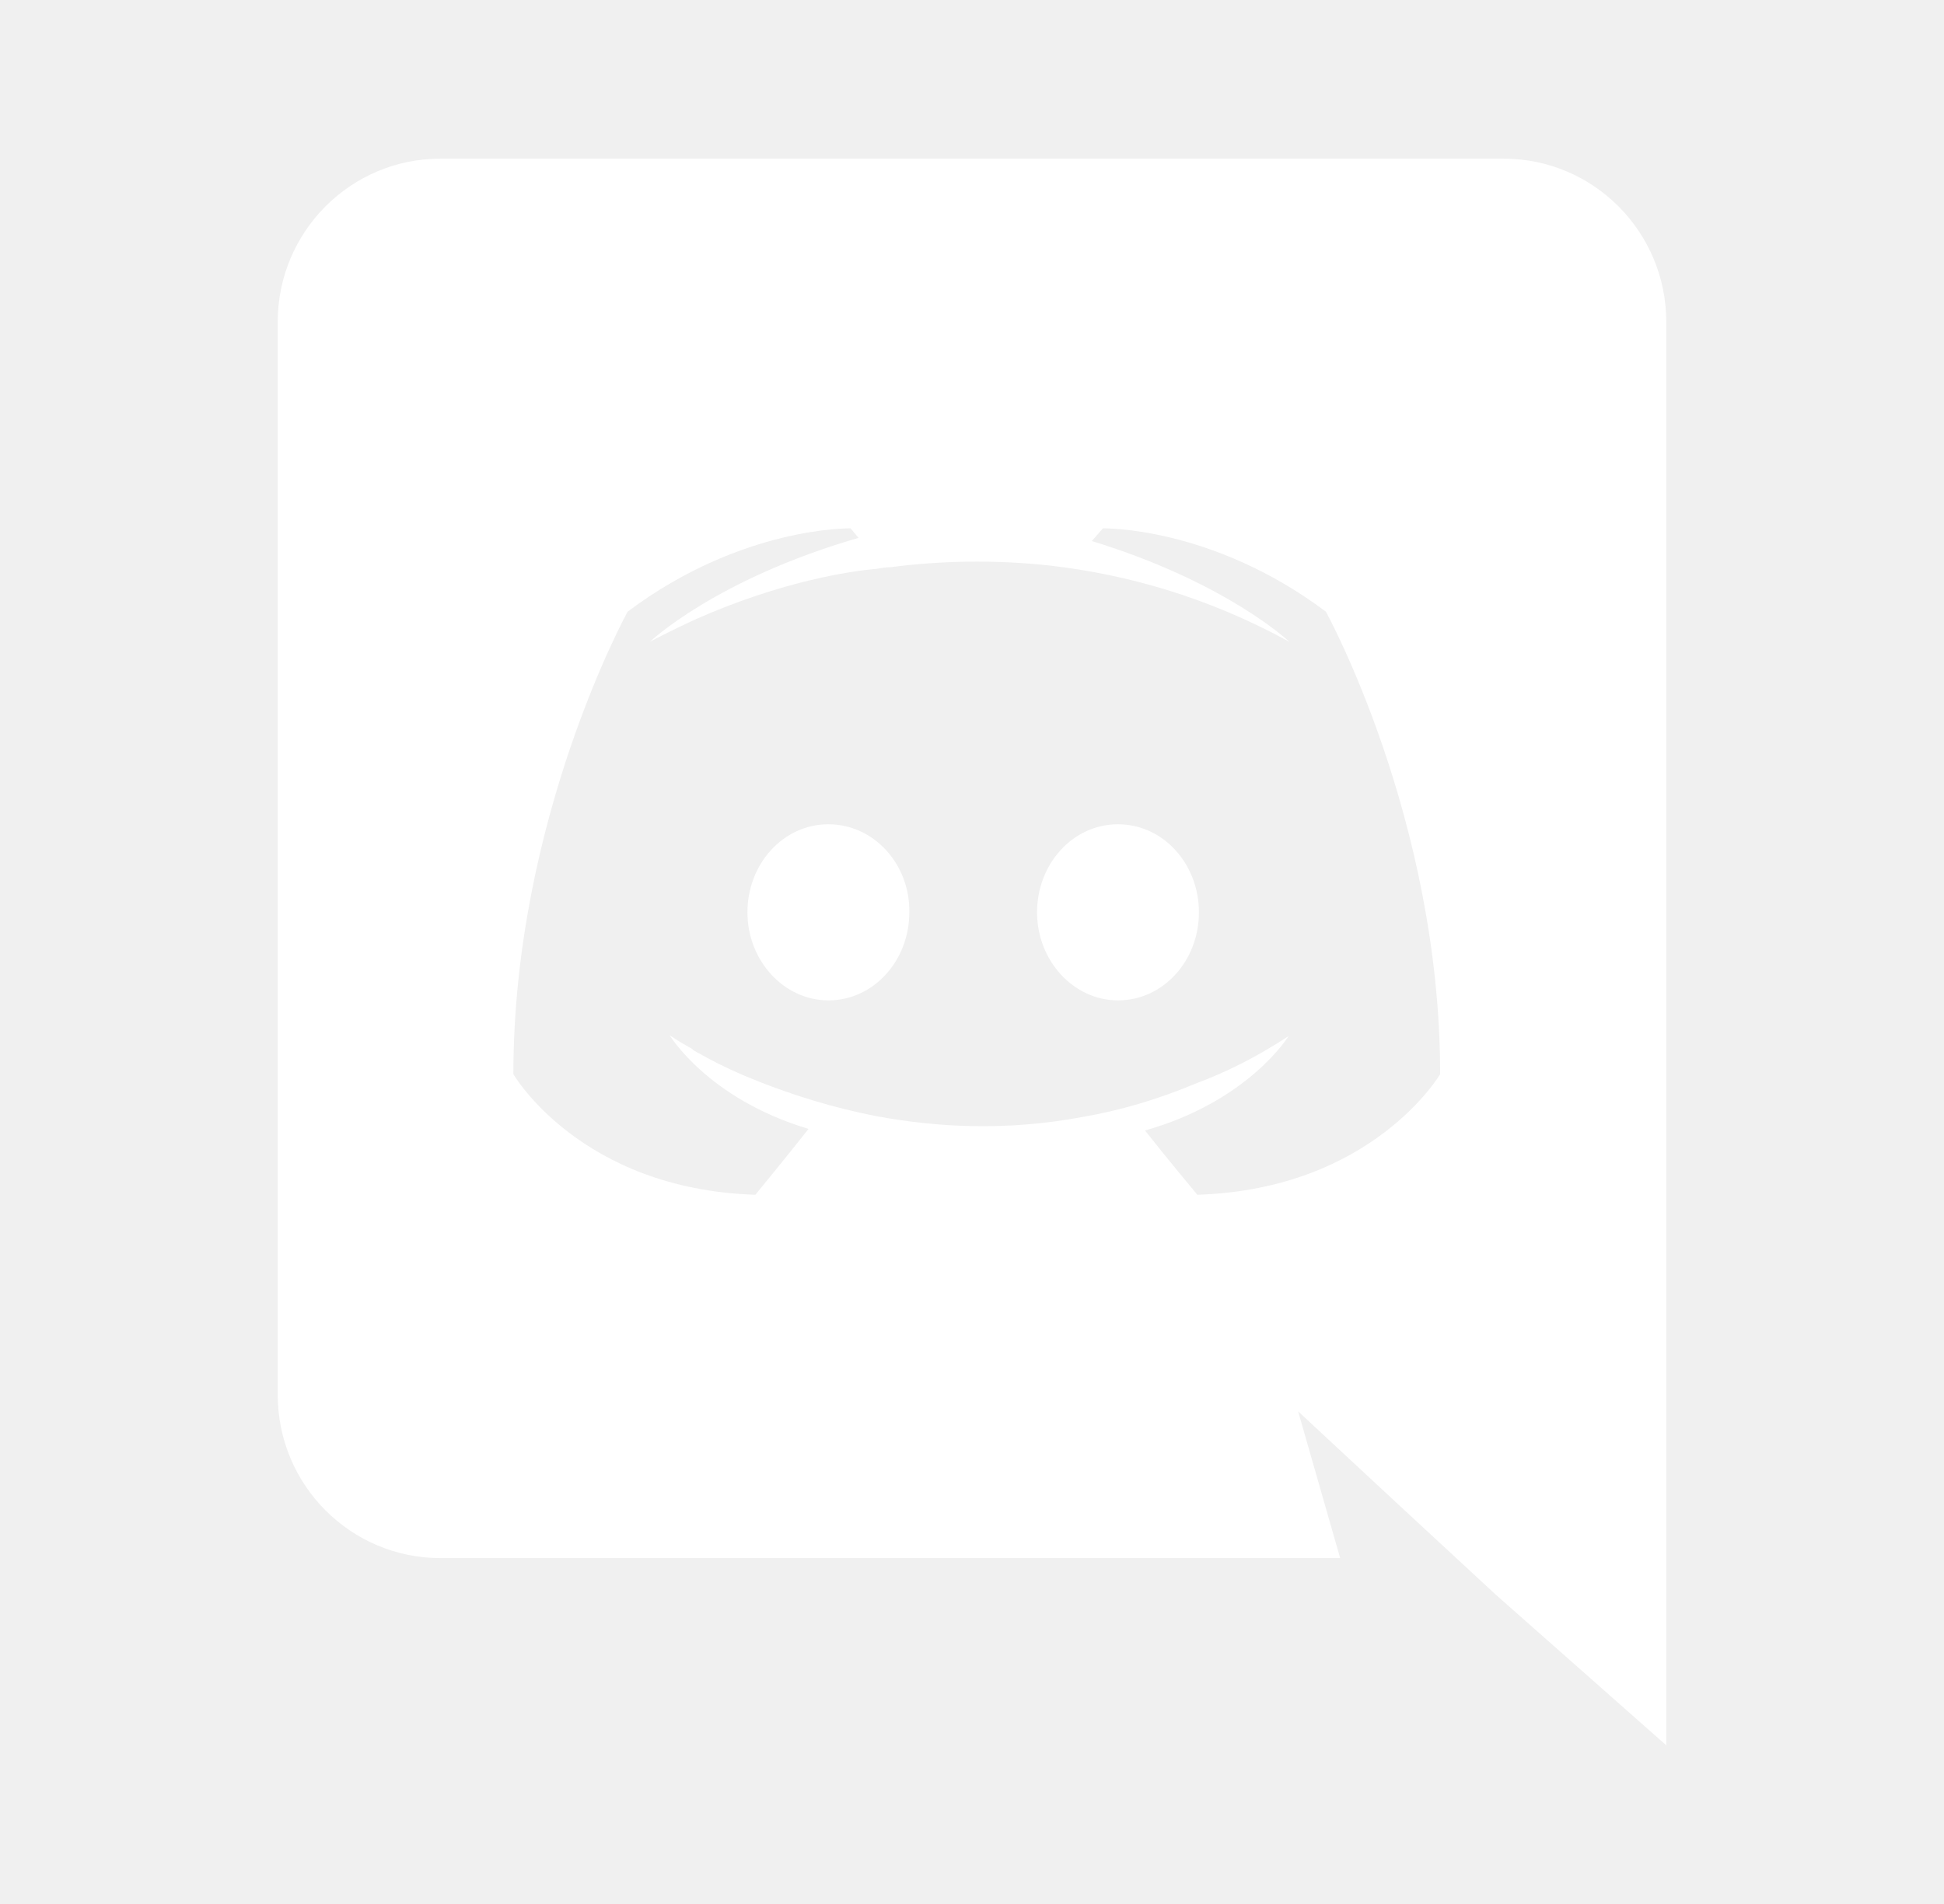
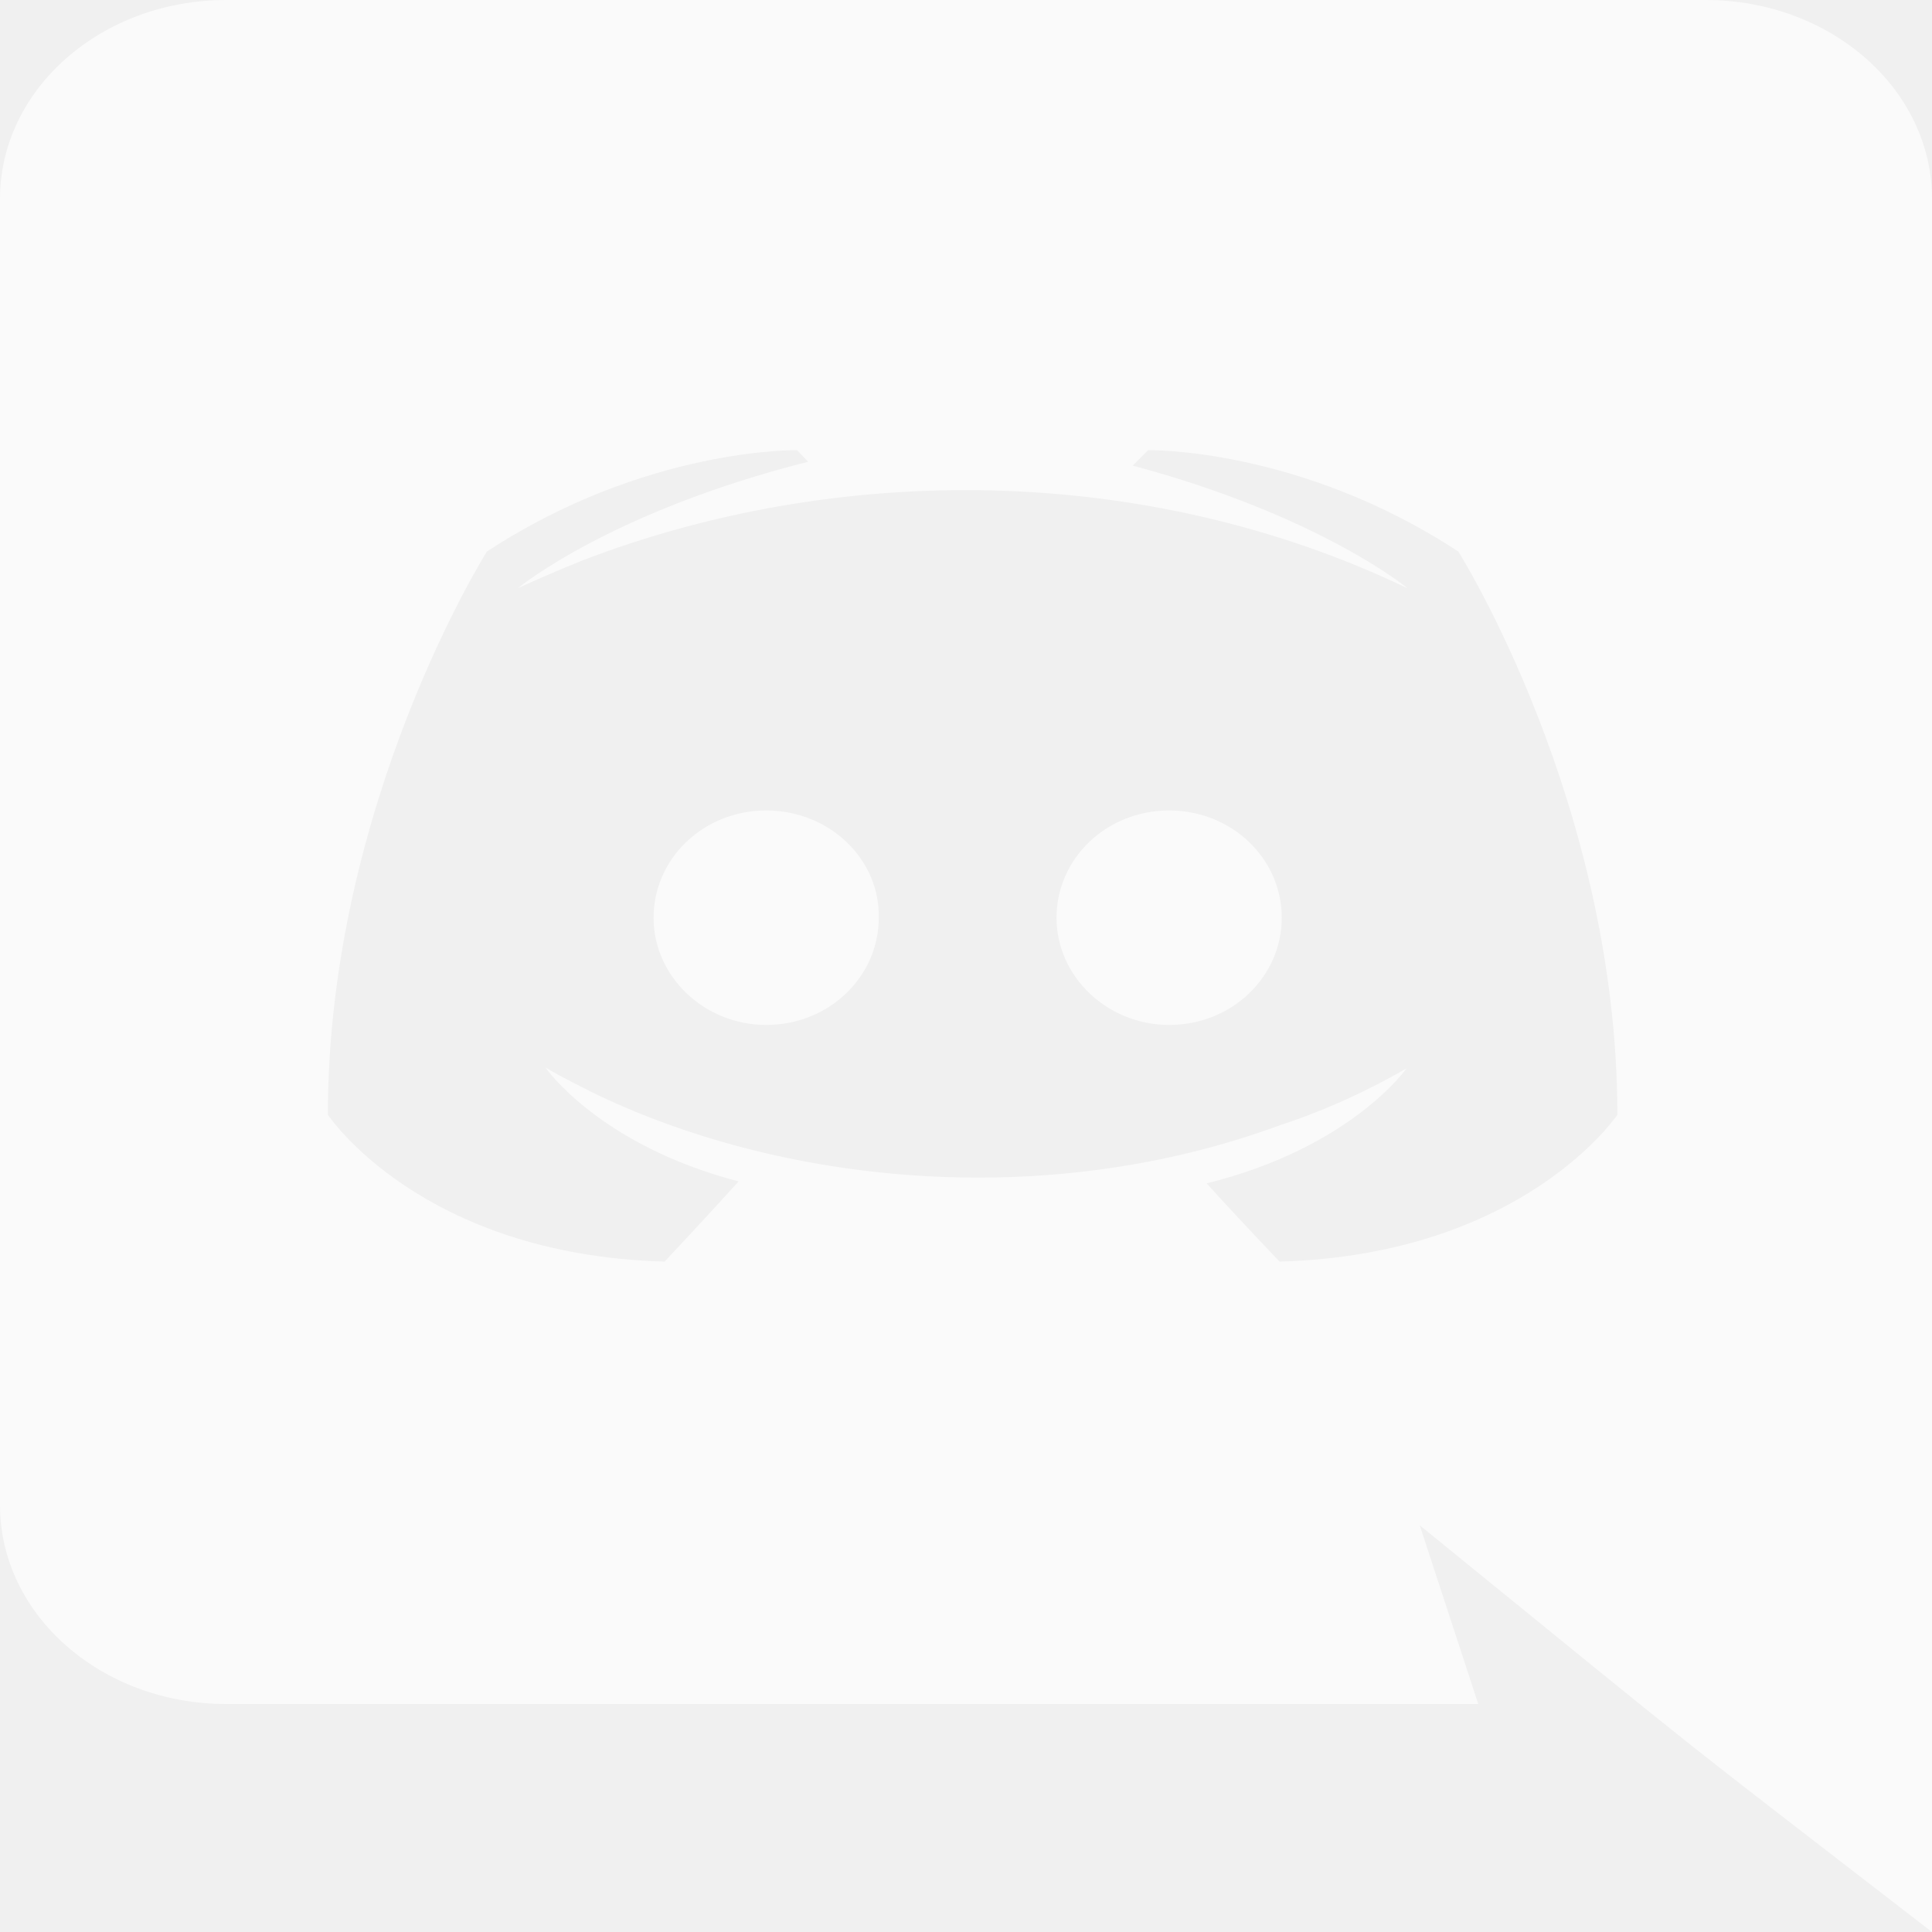
- <svg xmlns="http://www.w3.org/2000/svg" id="Layer_1" viewBox="0 0 245 240">
-   <style>.discord-icon{fill:#FFFFFF;}</style>
-   <path class="discord-icon" d="M104.4 103.9c-5.7 0-10.2 5-10.2 11.1s4.6 11.1 10.2 11.1c5.7 0 10.2-5 10.2-11.1.1-6.1-4.5-11.1-10.2-11.1zM140.9 103.9c-5.7 0-10.2 5-10.2 11.1s4.6 11.1 10.2 11.1c5.7 0 10.2-5 10.2-11.1s-4.5-11.1-10.2-11.1z" />
-   <path class="discord-icon" d="M189.5 20h-134C44.2 20 35 29.2 35 40.6v135.2c0 11.4 9.2 20.6 20.5 20.6h113.4l-5.3-18.5 12.8 11.9 12.1 11.2 21.5 19V40.6c0-11.4-9.2-20.6-20.5-20.6zm-38.6 130.6s-3.6-4.3-6.6-8.1c13.1-3.7 18.1-11.9 18.1-11.9-4.1 2.7-8 4.6-11.5 5.9-5 2.1-9.8 3.5-14.5 4.3-9.6 1.8-18.4 1.3-25.9-.1-5.7-1.1-10.6-2.7-14.7-4.3-2.3-.9-4.8-2-7.3-3.4-.3-.2-.6-.3-.9-.5-.2-.1-.3-.2-.4-.3-1.8-1-2.8-1.7-2.8-1.7s4.8 8 17.5 11.8c-3 3.8-6.7 8.3-6.7 8.3-22.1-.7-30.5-15.2-30.5-15.2 0-32.2 14.4-58.3 14.4-58.3 14.4-10.8 28.1-10.5 28.1-10.5l1 1.2c-18 5.2-26.3 13.1-26.3 13.1s2.2-1.2 5.9-2.9c10.7-4.7 19.2-6 22.7-6.3.6-.1 1.1-.2 1.7-.2 6.1-.8 13-1 20.2-.2 9.5 1.1 19.7 3.9 30.1 9.6 0 0-7.9-7.5-24.9-12.7l1.4-1.6s13.7-.3 28.1 10.5c0 0 14.4 26.1 14.4 58.3 0 0-8.5 14.5-30.6 15.2z" />
+ <svg xmlns="http://www.w3.org/2000/svg" width="48" height="48" viewBox="0 0 48 48" fill="none">
+   <path d="M31.845 22.8C31.845 24.264 30.61 25.464 29.047 25.464C27.511 25.464 26.249 24.264 26.249 22.8C26.249 21.336 27.483 20.136 29.047 20.136C30.61 20.136 31.845 21.336 31.845 22.8ZM19.035 20.136C17.472 20.136 16.238 21.336 16.238 22.8C16.238 24.264 17.499 25.464 19.035 25.464C20.599 25.464 21.833 24.264 21.833 22.8C21.861 21.336 20.599 20.136 19.035 20.136ZM48 4.944V48C41.09 42.657 43.3 44.425 35.273 37.896L36.727 42.336H5.623C2.523 42.336 0 40.128 0 37.392V4.944C0 2.208 2.523 0 5.623 0H42.377C45.477 0 48 2.208 48 4.944ZM40.183 27.696C40.183 19.968 36.233 13.704 36.233 13.704C32.283 11.112 28.526 11.184 28.526 11.184L28.142 11.568C32.805 12.816 34.971 14.616 34.971 14.616C28.456 11.491 20.802 11.491 14.482 13.92C13.467 14.328 12.864 14.616 12.864 14.616C12.864 14.616 15.141 12.72 20.078 11.472L19.803 11.184C19.803 11.184 16.046 11.112 12.096 13.704C12.096 13.704 8.146 19.968 8.146 27.696C8.146 27.696 10.45 31.176 16.512 31.344C16.512 31.344 17.527 30.264 18.35 29.352C14.866 28.44 13.55 26.52 13.55 26.52C13.953 26.767 14.619 27.087 14.674 27.12C19.304 29.389 25.88 30.132 31.79 27.96C32.75 27.648 33.819 27.192 34.944 26.544C34.944 26.544 33.573 28.512 29.979 29.4C30.802 30.312 31.79 31.344 31.79 31.344C37.851 31.176 40.183 27.696 40.183 27.696Z" fill="#FAFAFA" />
</svg>
